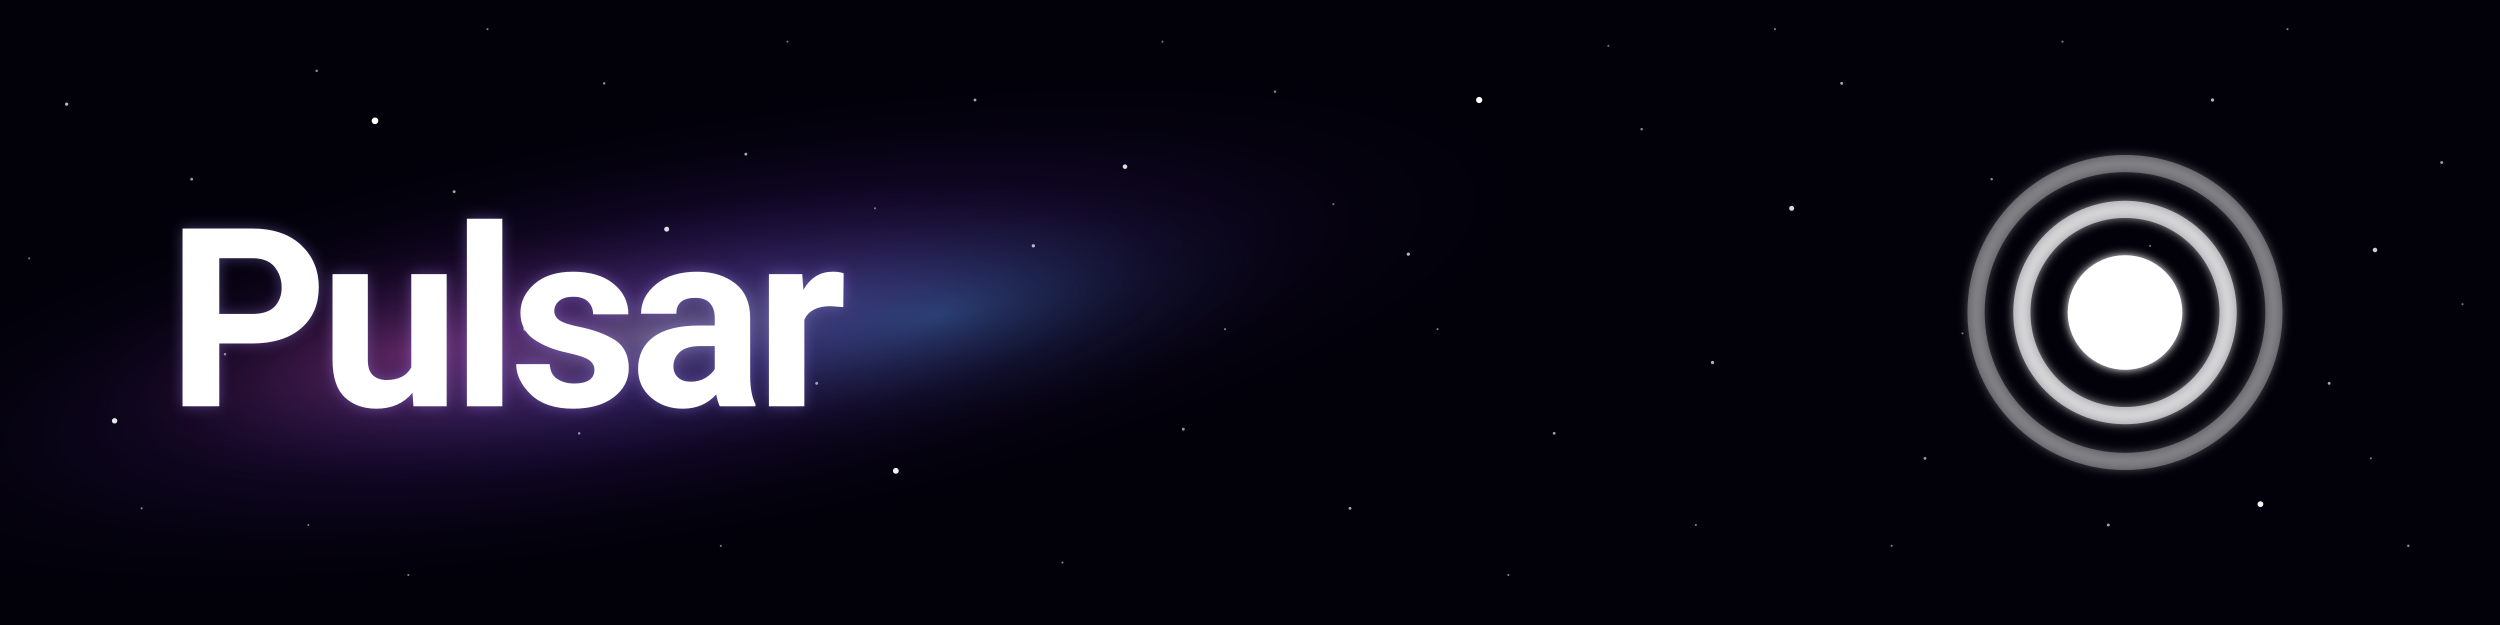
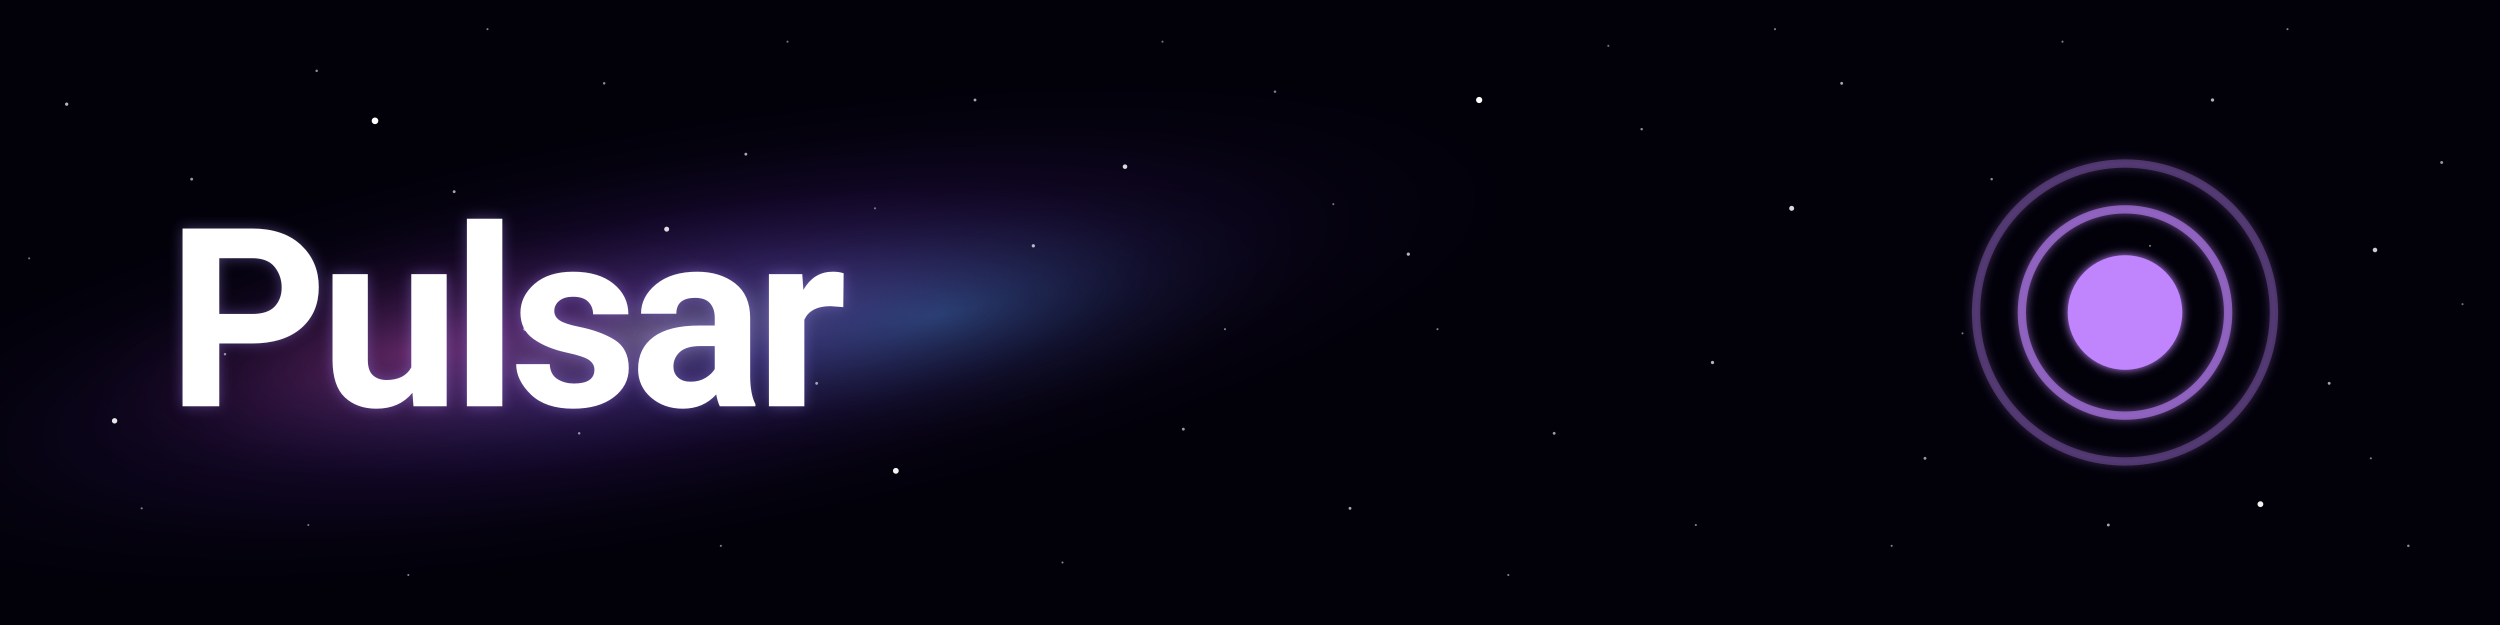
<svg xmlns="http://www.w3.org/2000/svg" width="1200" height="300" viewBox="0 0 1200 300" preserveAspectRatio="xMidYMid slice">
  <defs>
    <radialGradient id="galaxy-core" cx="50%" cy="50%" r="50%">
      <stop offset="0%" stop-color="#c4b5fd" stop-opacity="0.55" />
      <stop offset="22%" stop-color="#8b5cf6" stop-opacity="0.38" />
      <stop offset="55%" stop-color="#4c1d95" stop-opacity="0.18" />
      <stop offset="100%" stop-color="#000000" stop-opacity="0" />
    </radialGradient>
    <radialGradient id="nebula-pink" cx="50%" cy="50%" r="50%">
      <stop offset="0%" stop-color="#ec4899" stop-opacity="0.28" />
      <stop offset="100%" stop-color="#000000" stop-opacity="0" />
    </radialGradient>
    <radialGradient id="nebula-blue" cx="50%" cy="50%" r="50%">
      <stop offset="0%" stop-color="#38bdf8" stop-opacity="0.24" />
      <stop offset="100%" stop-color="#000000" stop-opacity="0" />
    </radialGradient>
    <filter id="logo-glow" x="-30%" y="-30%" width="160%" height="160%">
      <feGaussianBlur in="SourceGraphic" stdDeviation="2.2" result="blur" />
      <feMerge>
        <feMergeNode in="blur" />
        <feMergeNode in="SourceGraphic" />
      </feMerge>
    </filter>
    <filter id="text-glow" x="-20%" y="-20%" width="140%" height="140%">
      <feGaussianBlur in="SourceGraphic" stdDeviation="3" result="blur" />
      <feFlood flood-color="#a78bfa" flood-opacity="0.4" />
      <feComposite in2="blur" operator="in" result="violetGlow" />
      <feMerge>
        <feMergeNode in="violetGlow" />
        <feMergeNode in="SourceGraphic" />
      </feMerge>
    </filter>
  </defs>
  <rect width="1200" height="300" fill="#02010a" />
  <g transform="rotate(-10 320 160)">
    <ellipse cx="320" cy="160" rx="430" ry="105" fill="url(#galaxy-core)" />
    <ellipse cx="200" cy="148" rx="180" ry="62" fill="url(#nebula-pink)" />
    <ellipse cx="450" cy="174" rx="190" ry="62" fill="url(#nebula-blue)" />
  </g>
  <g fill="#ffffff">
    <circle cx="180" cy="58" r="1.6" opacity="1" />
    <circle cx="710" cy="48" r="1.5" opacity="1" />
    <circle cx="430" cy="226" r="1.4" opacity="0.95" />
    <circle cx="55" cy="202" r="1.3" opacity="0.9" />
    <circle cx="1085" cy="242" r="1.4" opacity="0.95" />
    <circle cx="320" cy="110" r="1.2" opacity="0.85" />
    <circle cx="540" cy="80" r="1.1" opacity="0.85" />
    <circle cx="860" cy="100" r="1.2" opacity="0.85" />
    <circle cx="1140" cy="120" r="1.1" opacity="0.8" />
    <circle cx="32" cy="50" r="0.8" opacity="0.7" />
    <circle cx="92" cy="86" r="0.7" opacity="0.6" />
    <circle cx="152" cy="34" r="0.6" opacity="0.55" />
    <circle cx="218" cy="92" r="0.7" opacity="0.65" />
    <circle cx="252" cy="158" r="0.8" opacity="0.7" />
    <circle cx="290" cy="40" r="0.6" opacity="0.55" />
    <circle cx="358" cy="74" r="0.7" opacity="0.65" />
    <circle cx="392" cy="184" r="0.7" opacity="0.6" />
    <circle cx="468" cy="48" r="0.7" opacity="0.65" />
    <circle cx="496" cy="118" r="0.8" opacity="0.7" />
    <circle cx="568" cy="206" r="0.7" opacity="0.6" />
    <circle cx="612" cy="44" r="0.6" opacity="0.5" />
    <circle cx="648" cy="244" r="0.7" opacity="0.65" />
    <circle cx="676" cy="122" r="0.8" opacity="0.7" />
    <circle cx="746" cy="208" r="0.7" opacity="0.6" />
    <circle cx="788" cy="62" r="0.6" opacity="0.55" />
    <circle cx="822" cy="174" r="0.8" opacity="0.7" />
    <circle cx="884" cy="40" r="0.7" opacity="0.65" />
    <circle cx="924" cy="220" r="0.7" opacity="0.6" />
    <circle cx="956" cy="86" r="0.6" opacity="0.55" />
    <circle cx="1012" cy="252" r="0.7" opacity="0.65" />
    <circle cx="1062" cy="48" r="0.8" opacity="0.7" />
    <circle cx="1118" cy="184" r="0.7" opacity="0.65" />
    <circle cx="1172" cy="78" r="0.7" opacity="0.6" />
    <circle cx="1156" cy="262" r="0.6" opacity="0.55" />
    <circle cx="14" cy="124" r="0.5" opacity="0.45" />
    <circle cx="68" cy="244" r="0.5" opacity="0.5" />
    <circle cx="108" cy="170" r="0.6" opacity="0.55" />
    <circle cx="148" cy="252" r="0.5" opacity="0.45" />
    <circle cx="196" cy="276" r="0.5" opacity="0.5" />
    <circle cx="234" cy="14" r="0.5" opacity="0.5" />
    <circle cx="278" cy="208" r="0.6" opacity="0.55" />
    <circle cx="346" cy="262" r="0.5" opacity="0.5" />
    <circle cx="378" cy="20" r="0.5" opacity="0.45" />
    <circle cx="420" cy="100" r="0.5" opacity="0.45" />
    <circle cx="510" cy="270" r="0.5" opacity="0.5" />
    <circle cx="558" cy="20" r="0.5" opacity="0.45" />
    <circle cx="588" cy="158" r="0.5" opacity="0.5" />
    <circle cx="640" cy="98" r="0.5" opacity="0.45" />
    <circle cx="690" cy="158" r="0.5" opacity="0.5" />
    <circle cx="724" cy="276" r="0.5" opacity="0.5" />
    <circle cx="772" cy="22" r="0.5" opacity="0.45" />
    <circle cx="814" cy="252" r="0.5" opacity="0.5" />
    <circle cx="852" cy="14" r="0.5" opacity="0.5" />
    <circle cx="908" cy="262" r="0.5" opacity="0.5" />
    <circle cx="942" cy="160" r="0.5" opacity="0.45" />
    <circle cx="990" cy="20" r="0.5" opacity="0.5" />
    <circle cx="1032" cy="118" r="0.5" opacity="0.45" />
    <circle cx="1098" cy="14" r="0.5" opacity="0.5" />
    <circle cx="1138" cy="220" r="0.5" opacity="0.5" />
    <circle cx="1182" cy="146" r="0.5" opacity="0.45" />
  </g>
  <text x="80" y="195" font-family="ui-sans-serif, system-ui, -apple-system, BlinkMacSystemFont, 'Segoe UI', Roboto, sans-serif" font-size="120" font-weight="700" fill="#ffffff" letter-spacing="-4" filter="url(#text-glow)">Pulsar</text>
  <g transform="translate(1020 150)" filter="url(#logo-glow)">
-     <circle cx="0" cy="0" r="71.5" fill="none" stroke="#ffffff" stroke-width="8.25" opacity="0.3" />
-     <circle cx="0" cy="0" r="49.5" fill="none" stroke="#ffffff" stroke-width="8.25" opacity="0.6" />
-     <circle cx="0" cy="0" r="27.5" fill="#ffffff" />
+     <circle cx="0" cy="0" r="71.5" fill="none" stroke="#c084fc" stroke-width="4" opacity="0.3" />
+     <circle cx="0" cy="0" r="49.5" fill="none" stroke="#c084fc" stroke-width="4" opacity="0.6" />
+     <circle cx="0" cy="0" r="27.5" fill="#c084fc" />
  </g>
</svg>
